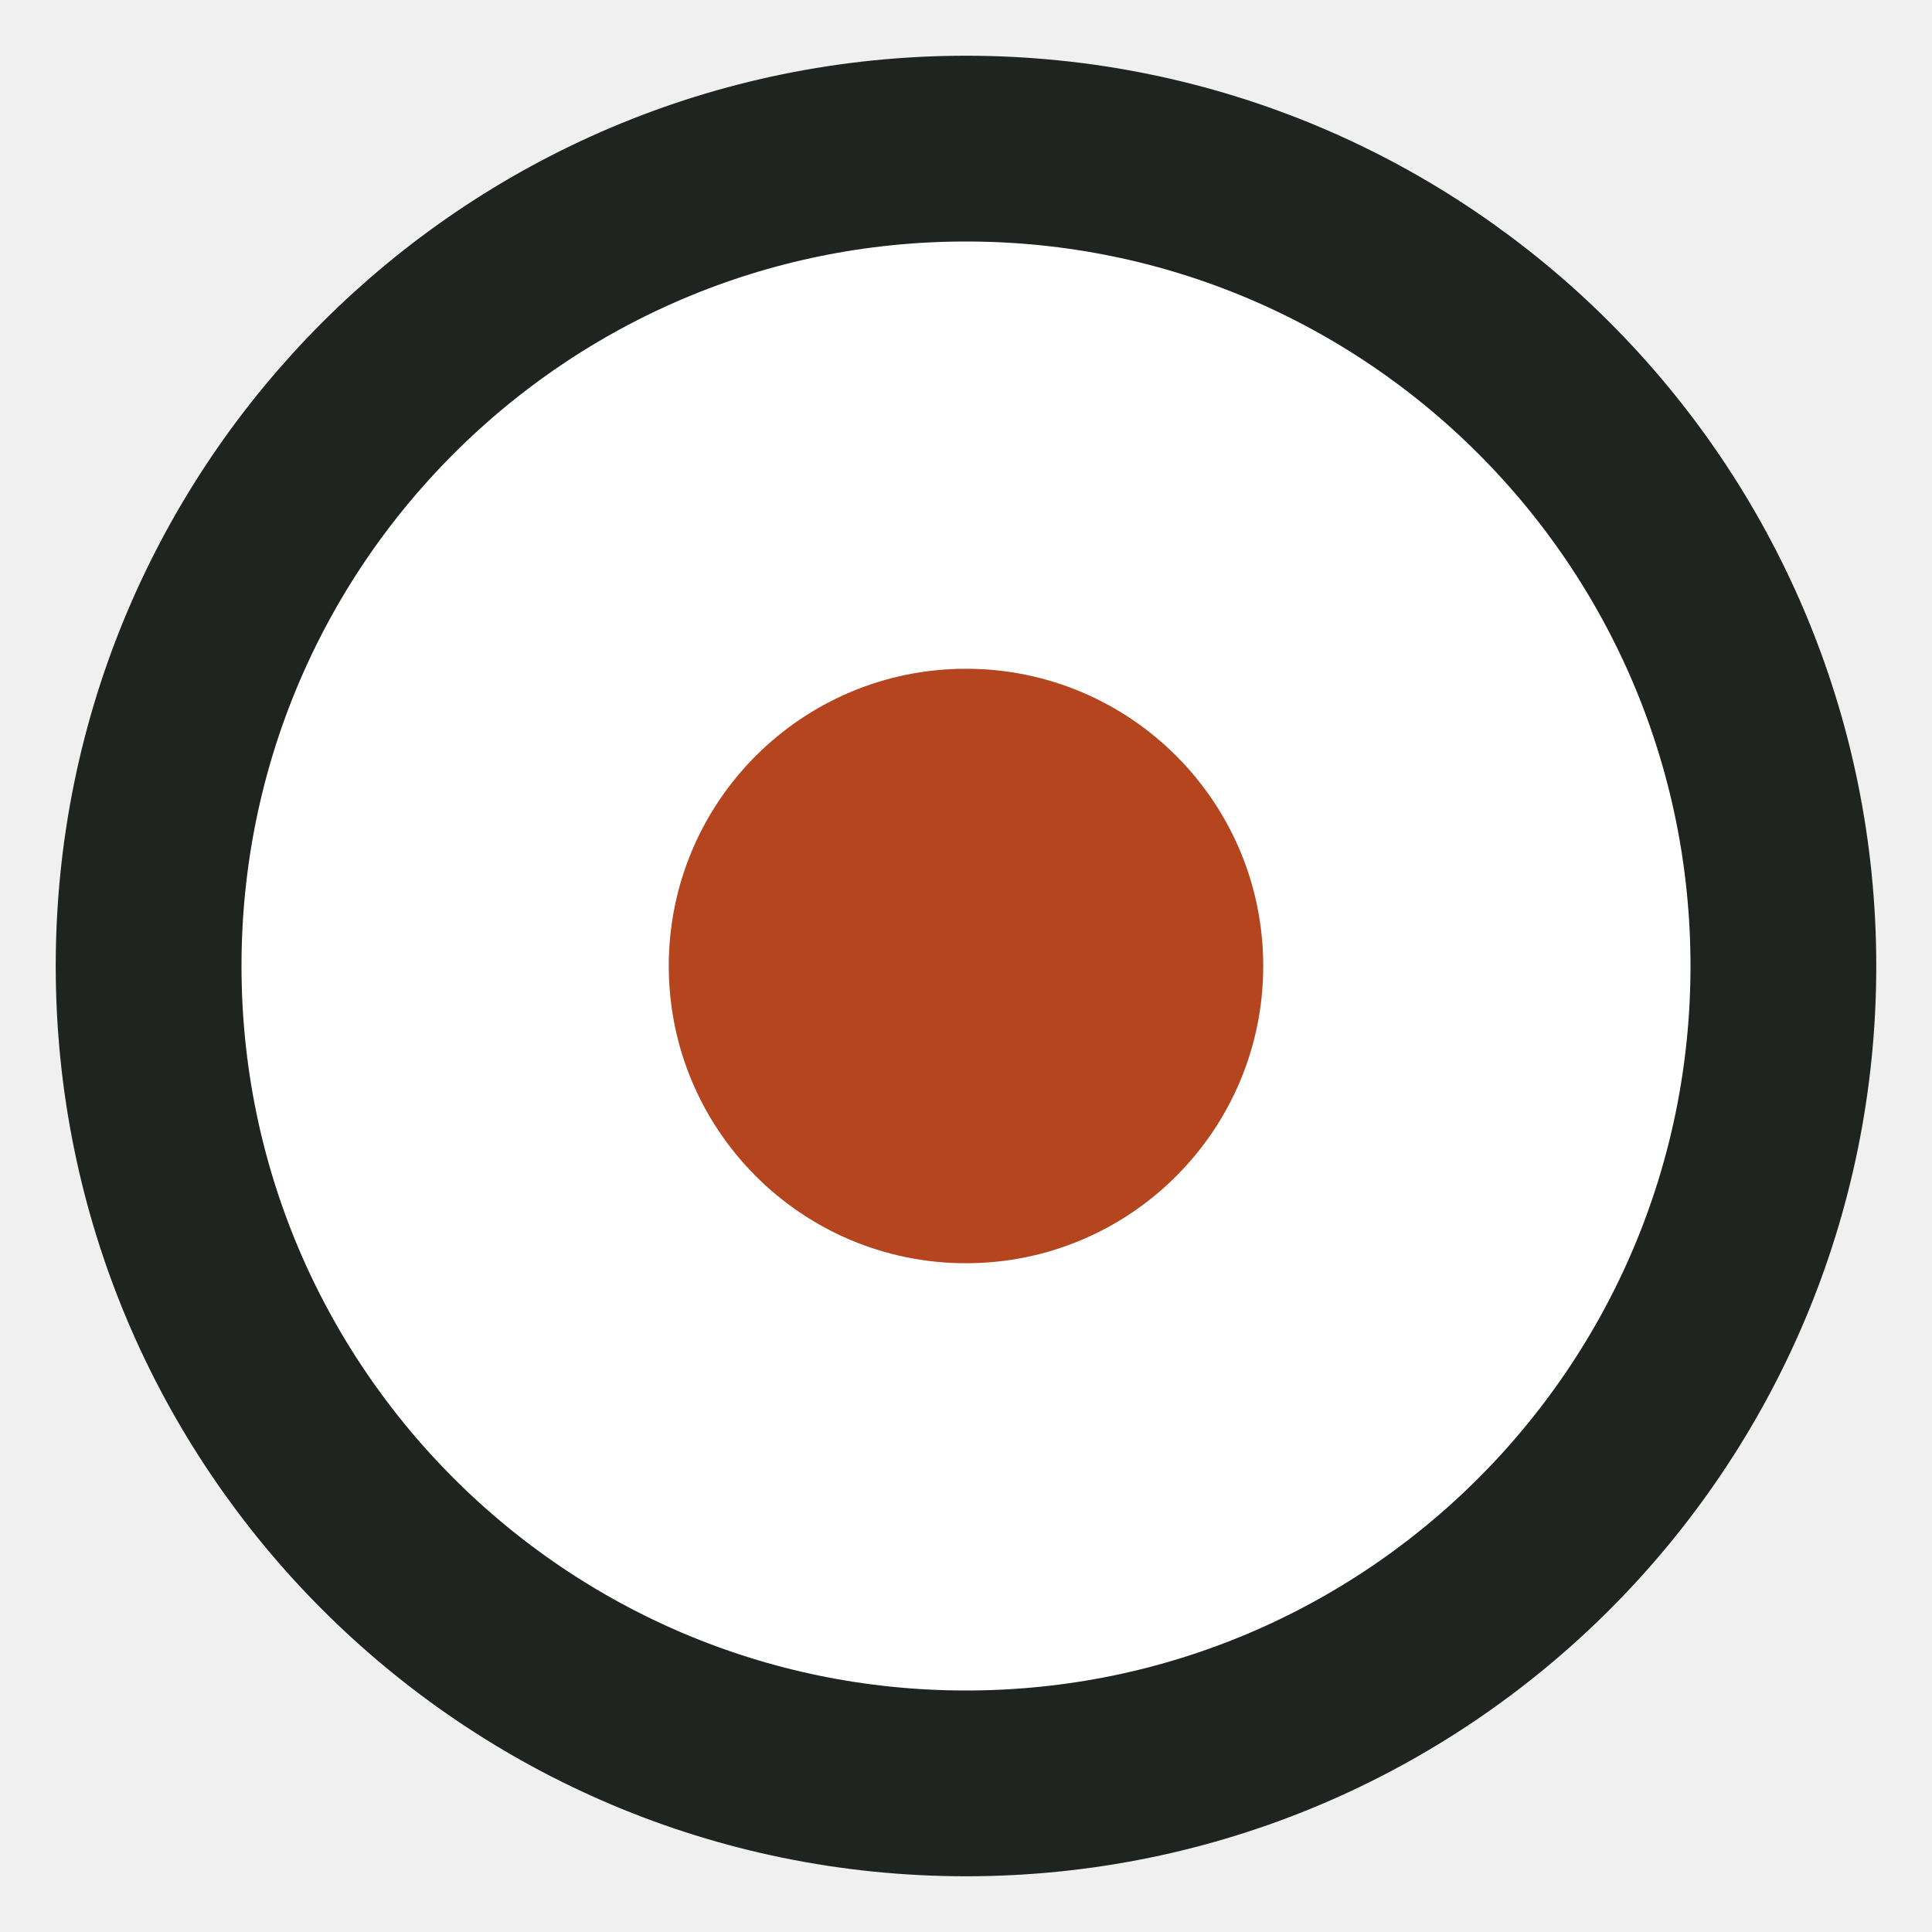
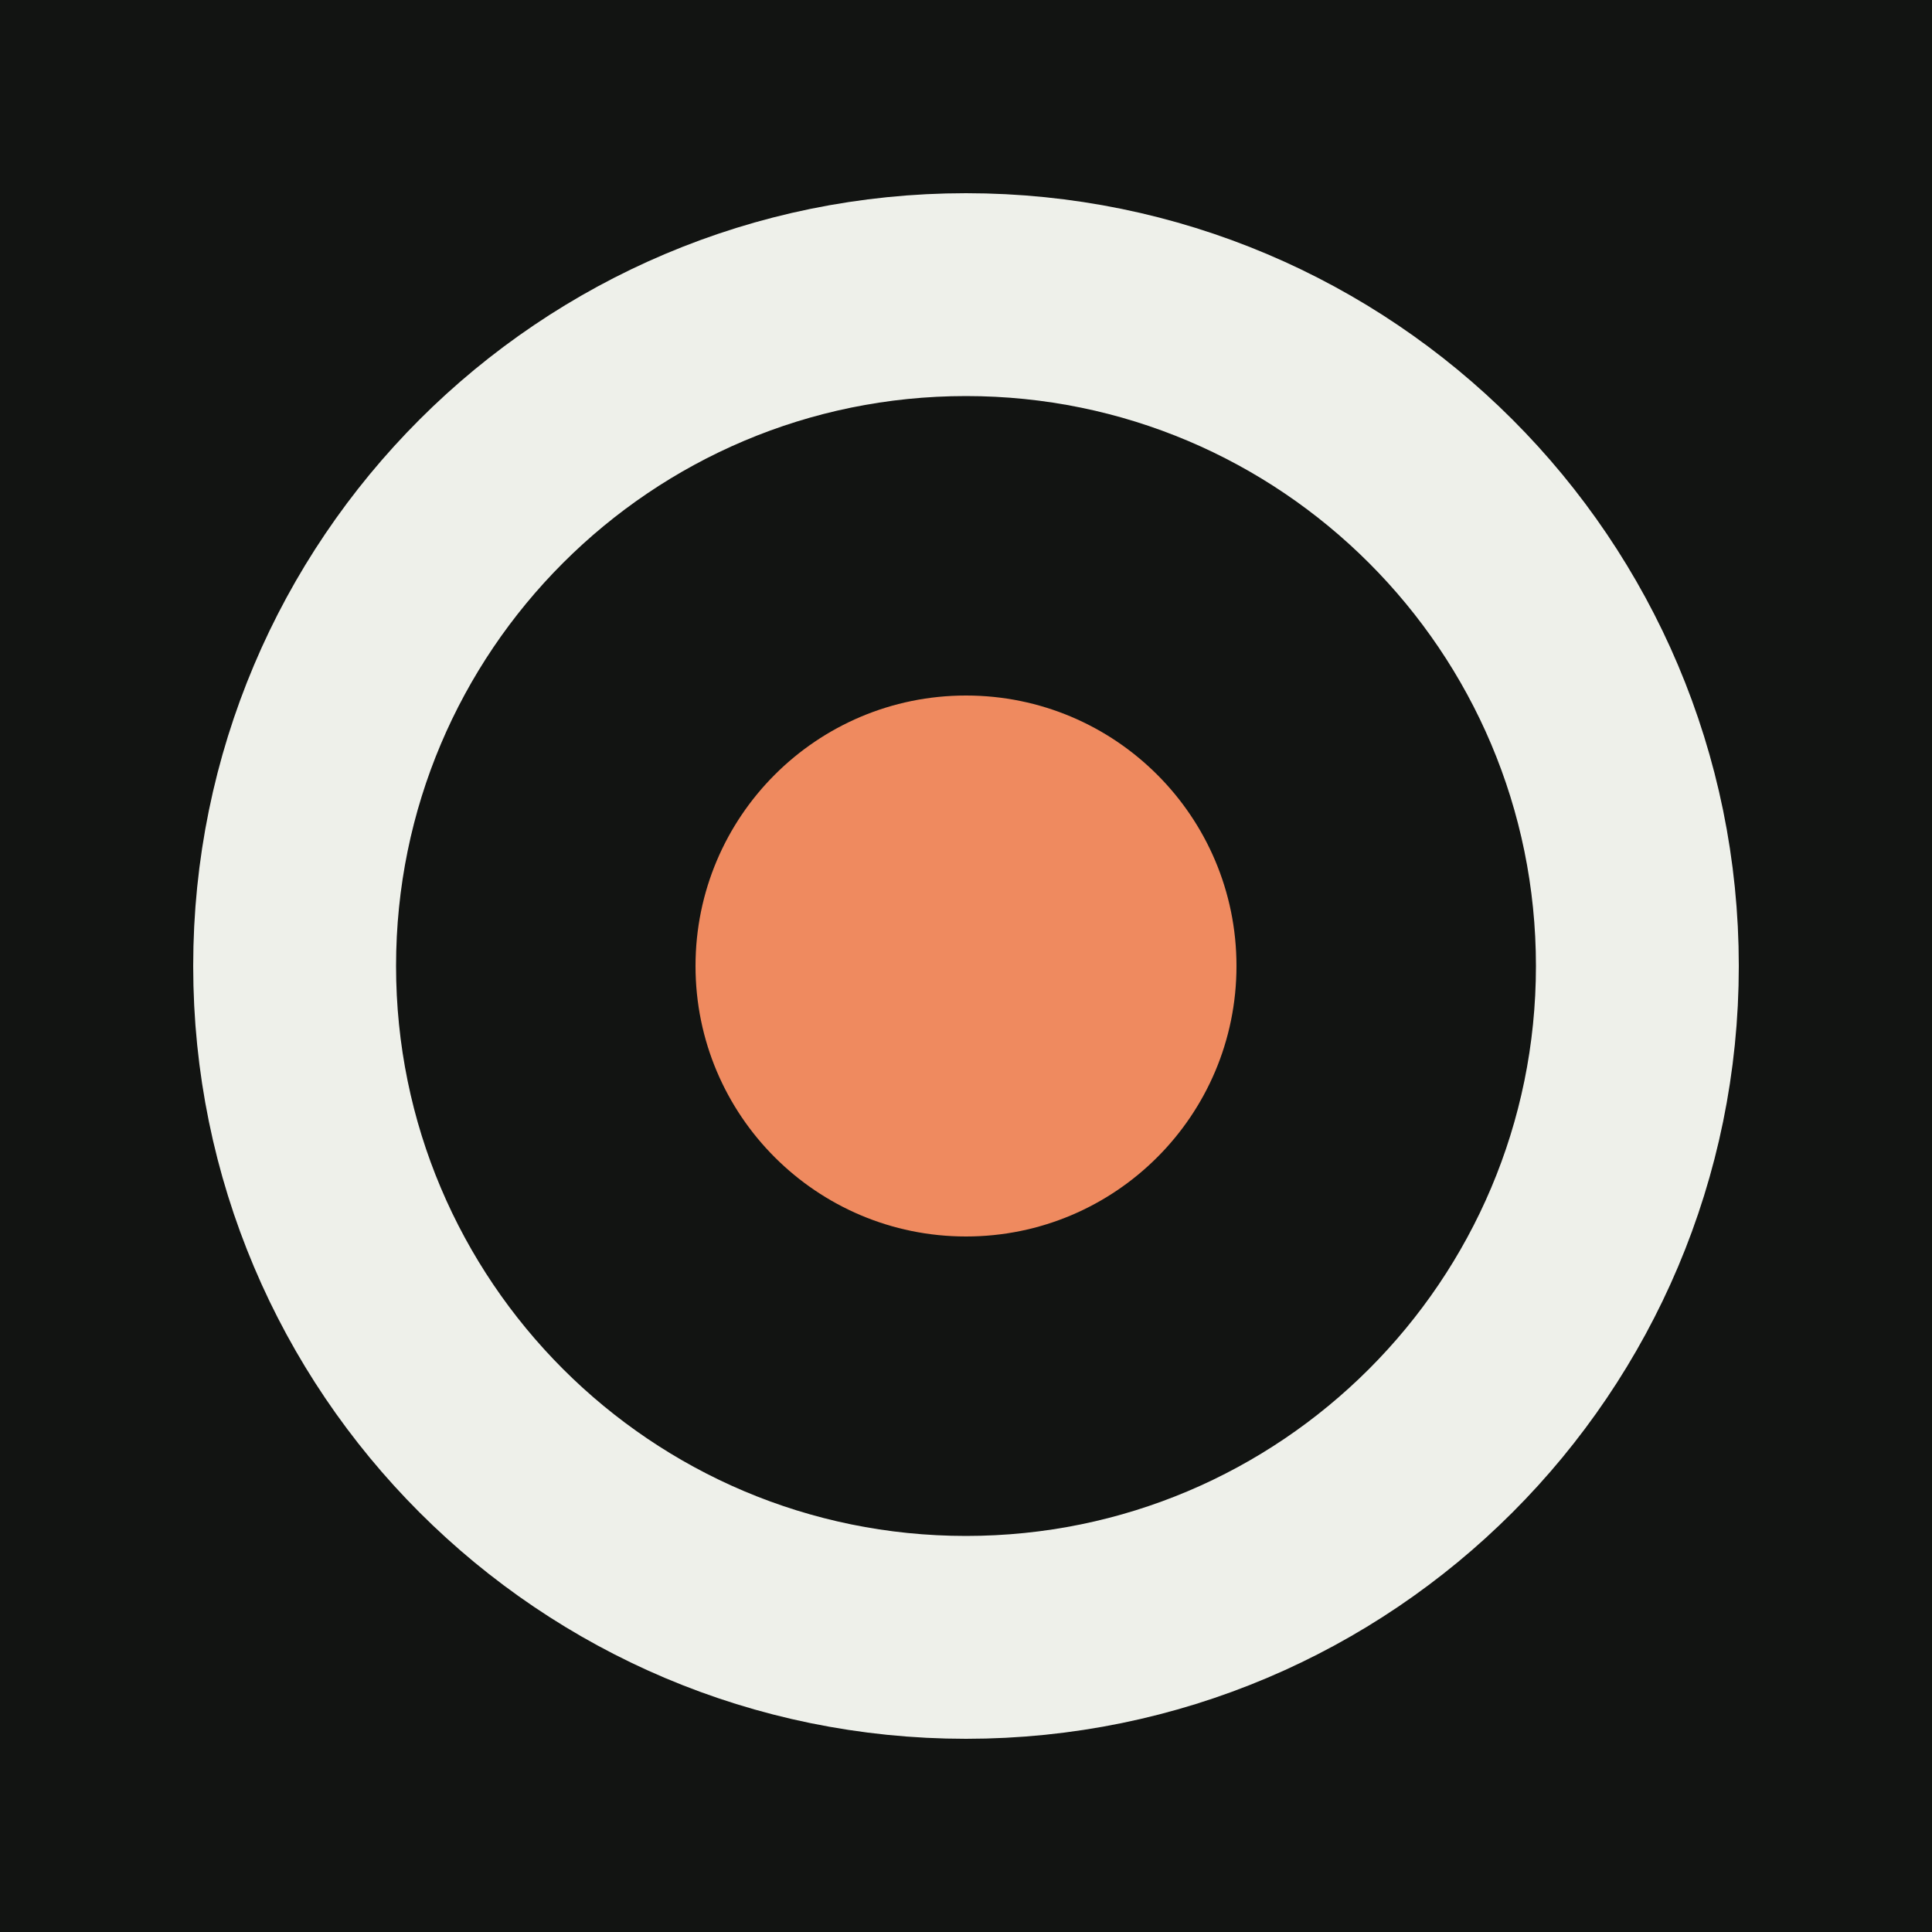
- <svg xmlns="http://www.w3.org/2000/svg" viewBox="0 0 26 26">
-   <circle cx="13" cy="13" r="11" fill="#fff" stroke="#1f2420" stroke-width="2.5" />
-   <circle cx="13" cy="13" r="4" fill="#b4451f" />
+ <svg xmlns="http://www.w3.org/2000/svg" viewBox="0 0 100 100">
+   <rect width="100" height="100" fill="#121412" />
+   <circle cx="50" cy="50" r="34.75" fill="none" stroke="#eef0ea" stroke-width="10.5" />
+   <circle cx="50" cy="50" r="14" fill="#ef8a5f" />
</svg>
